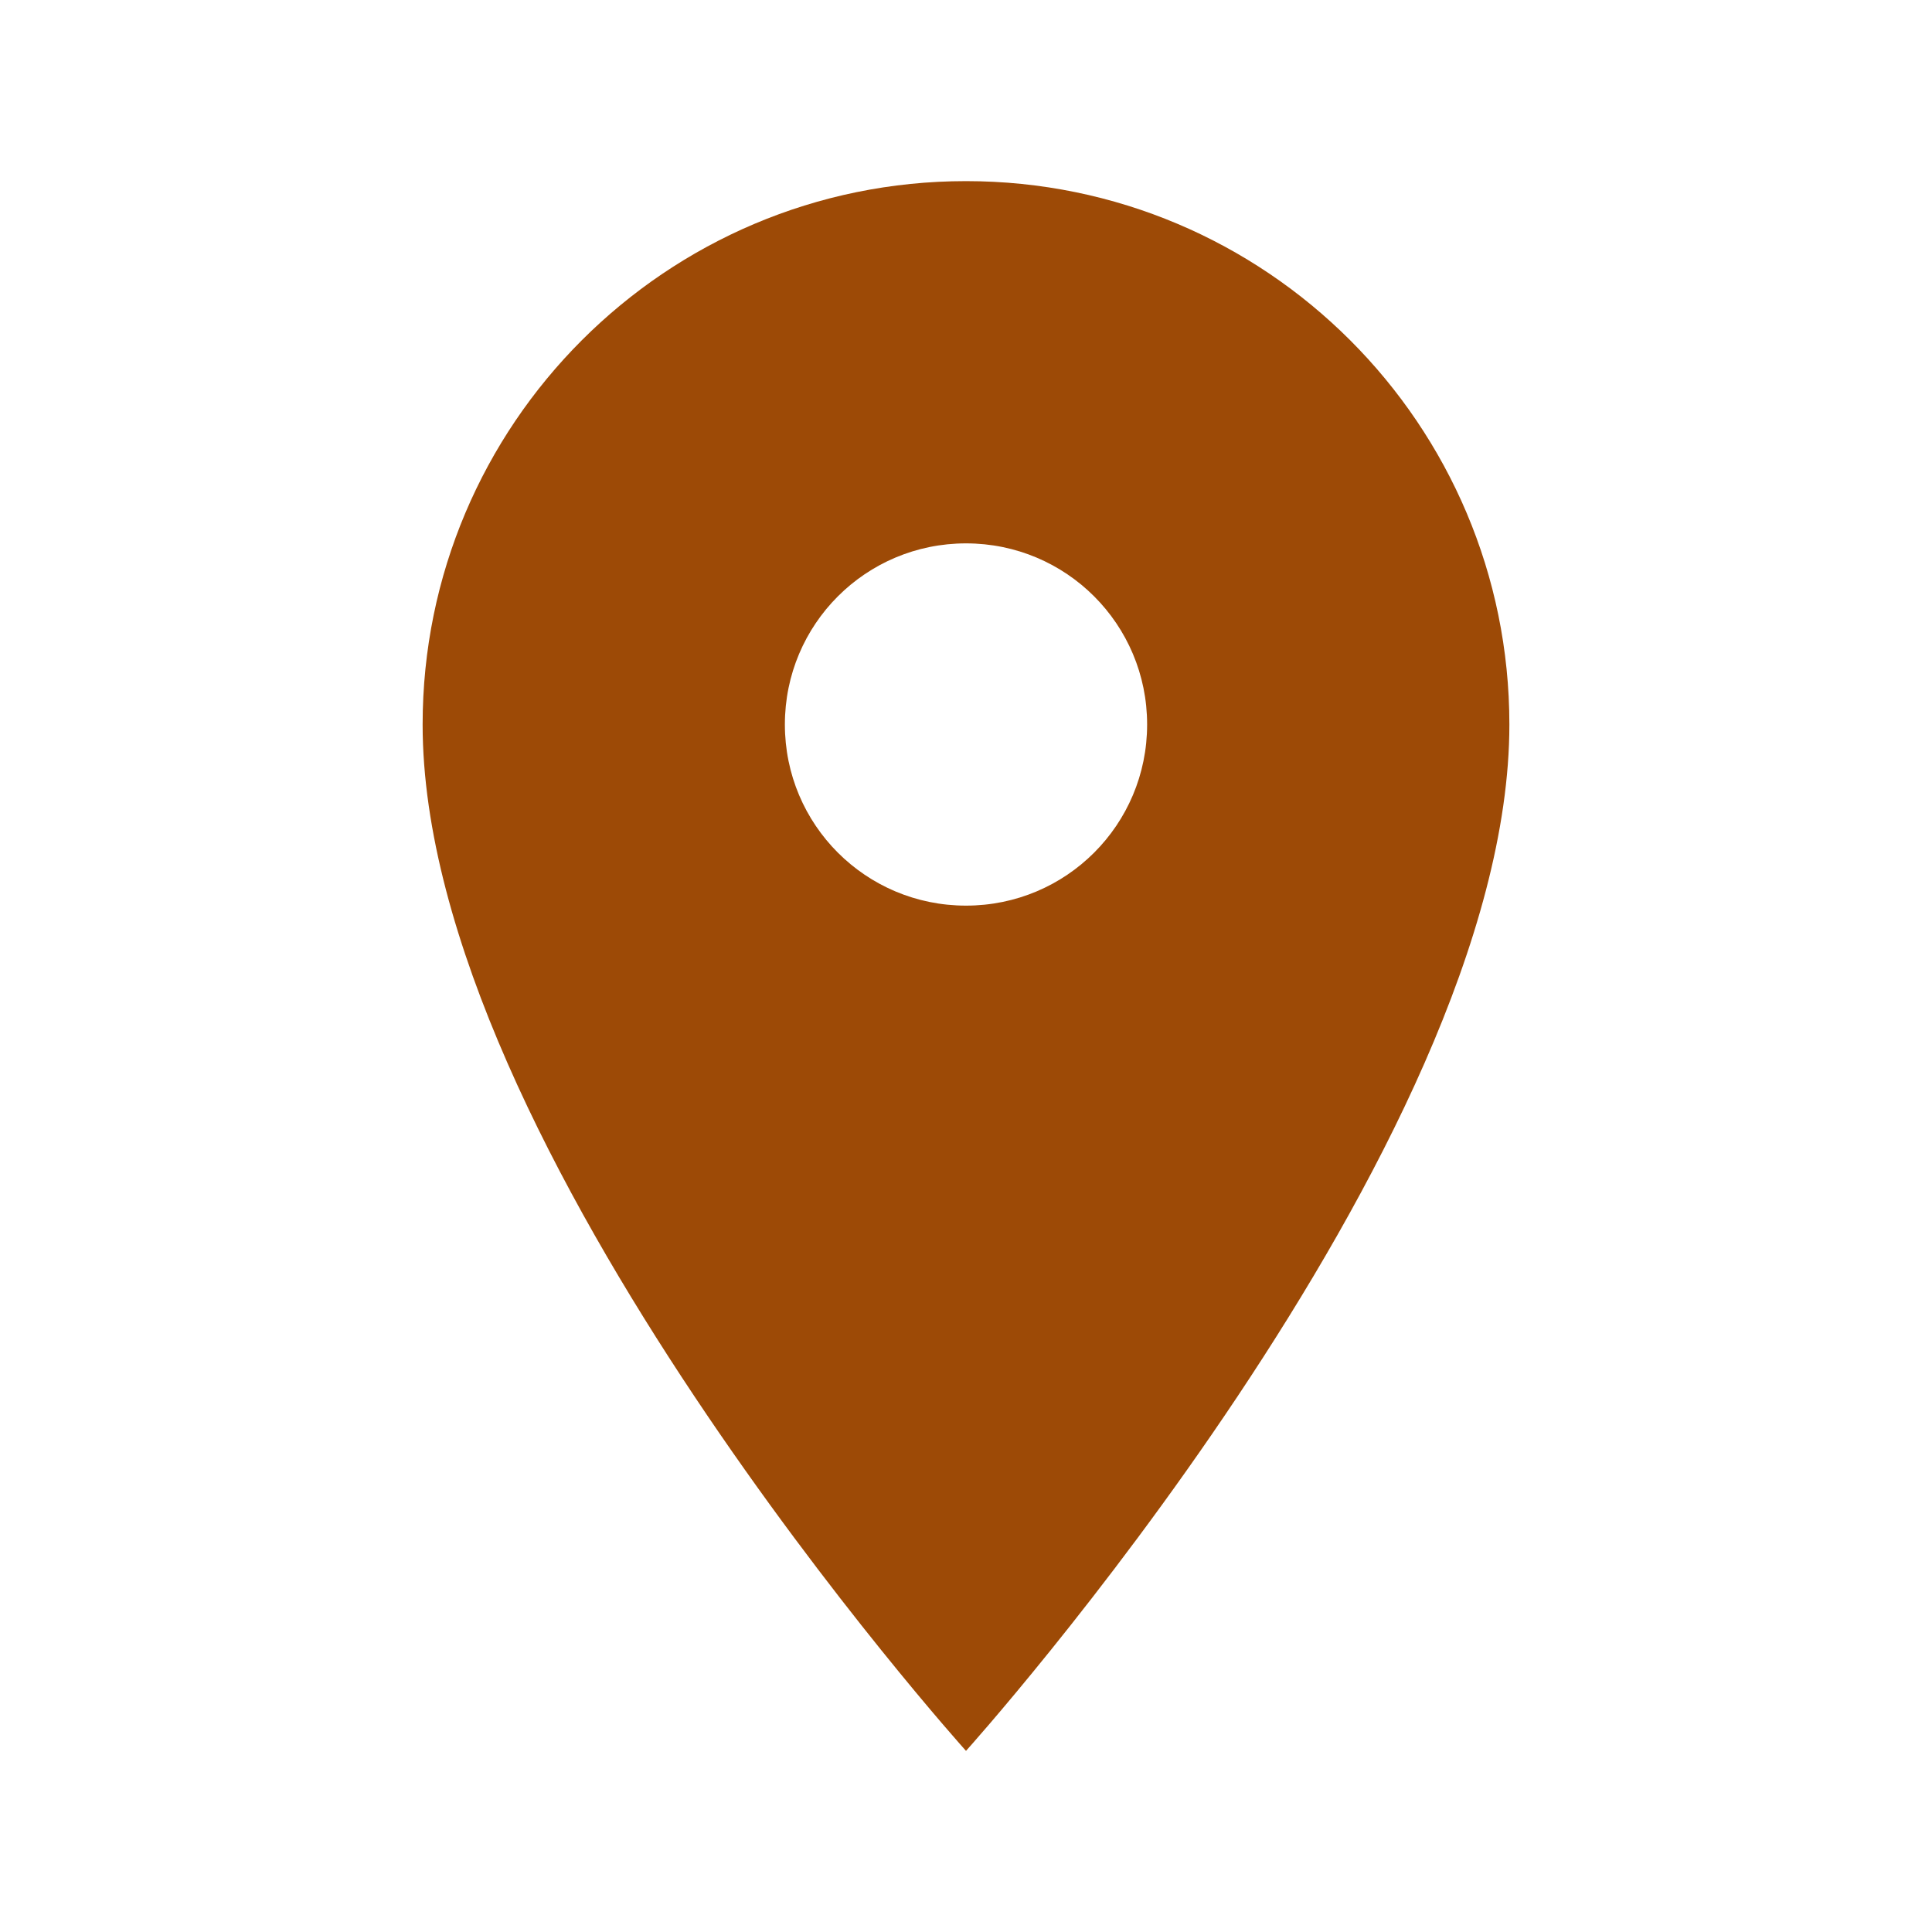
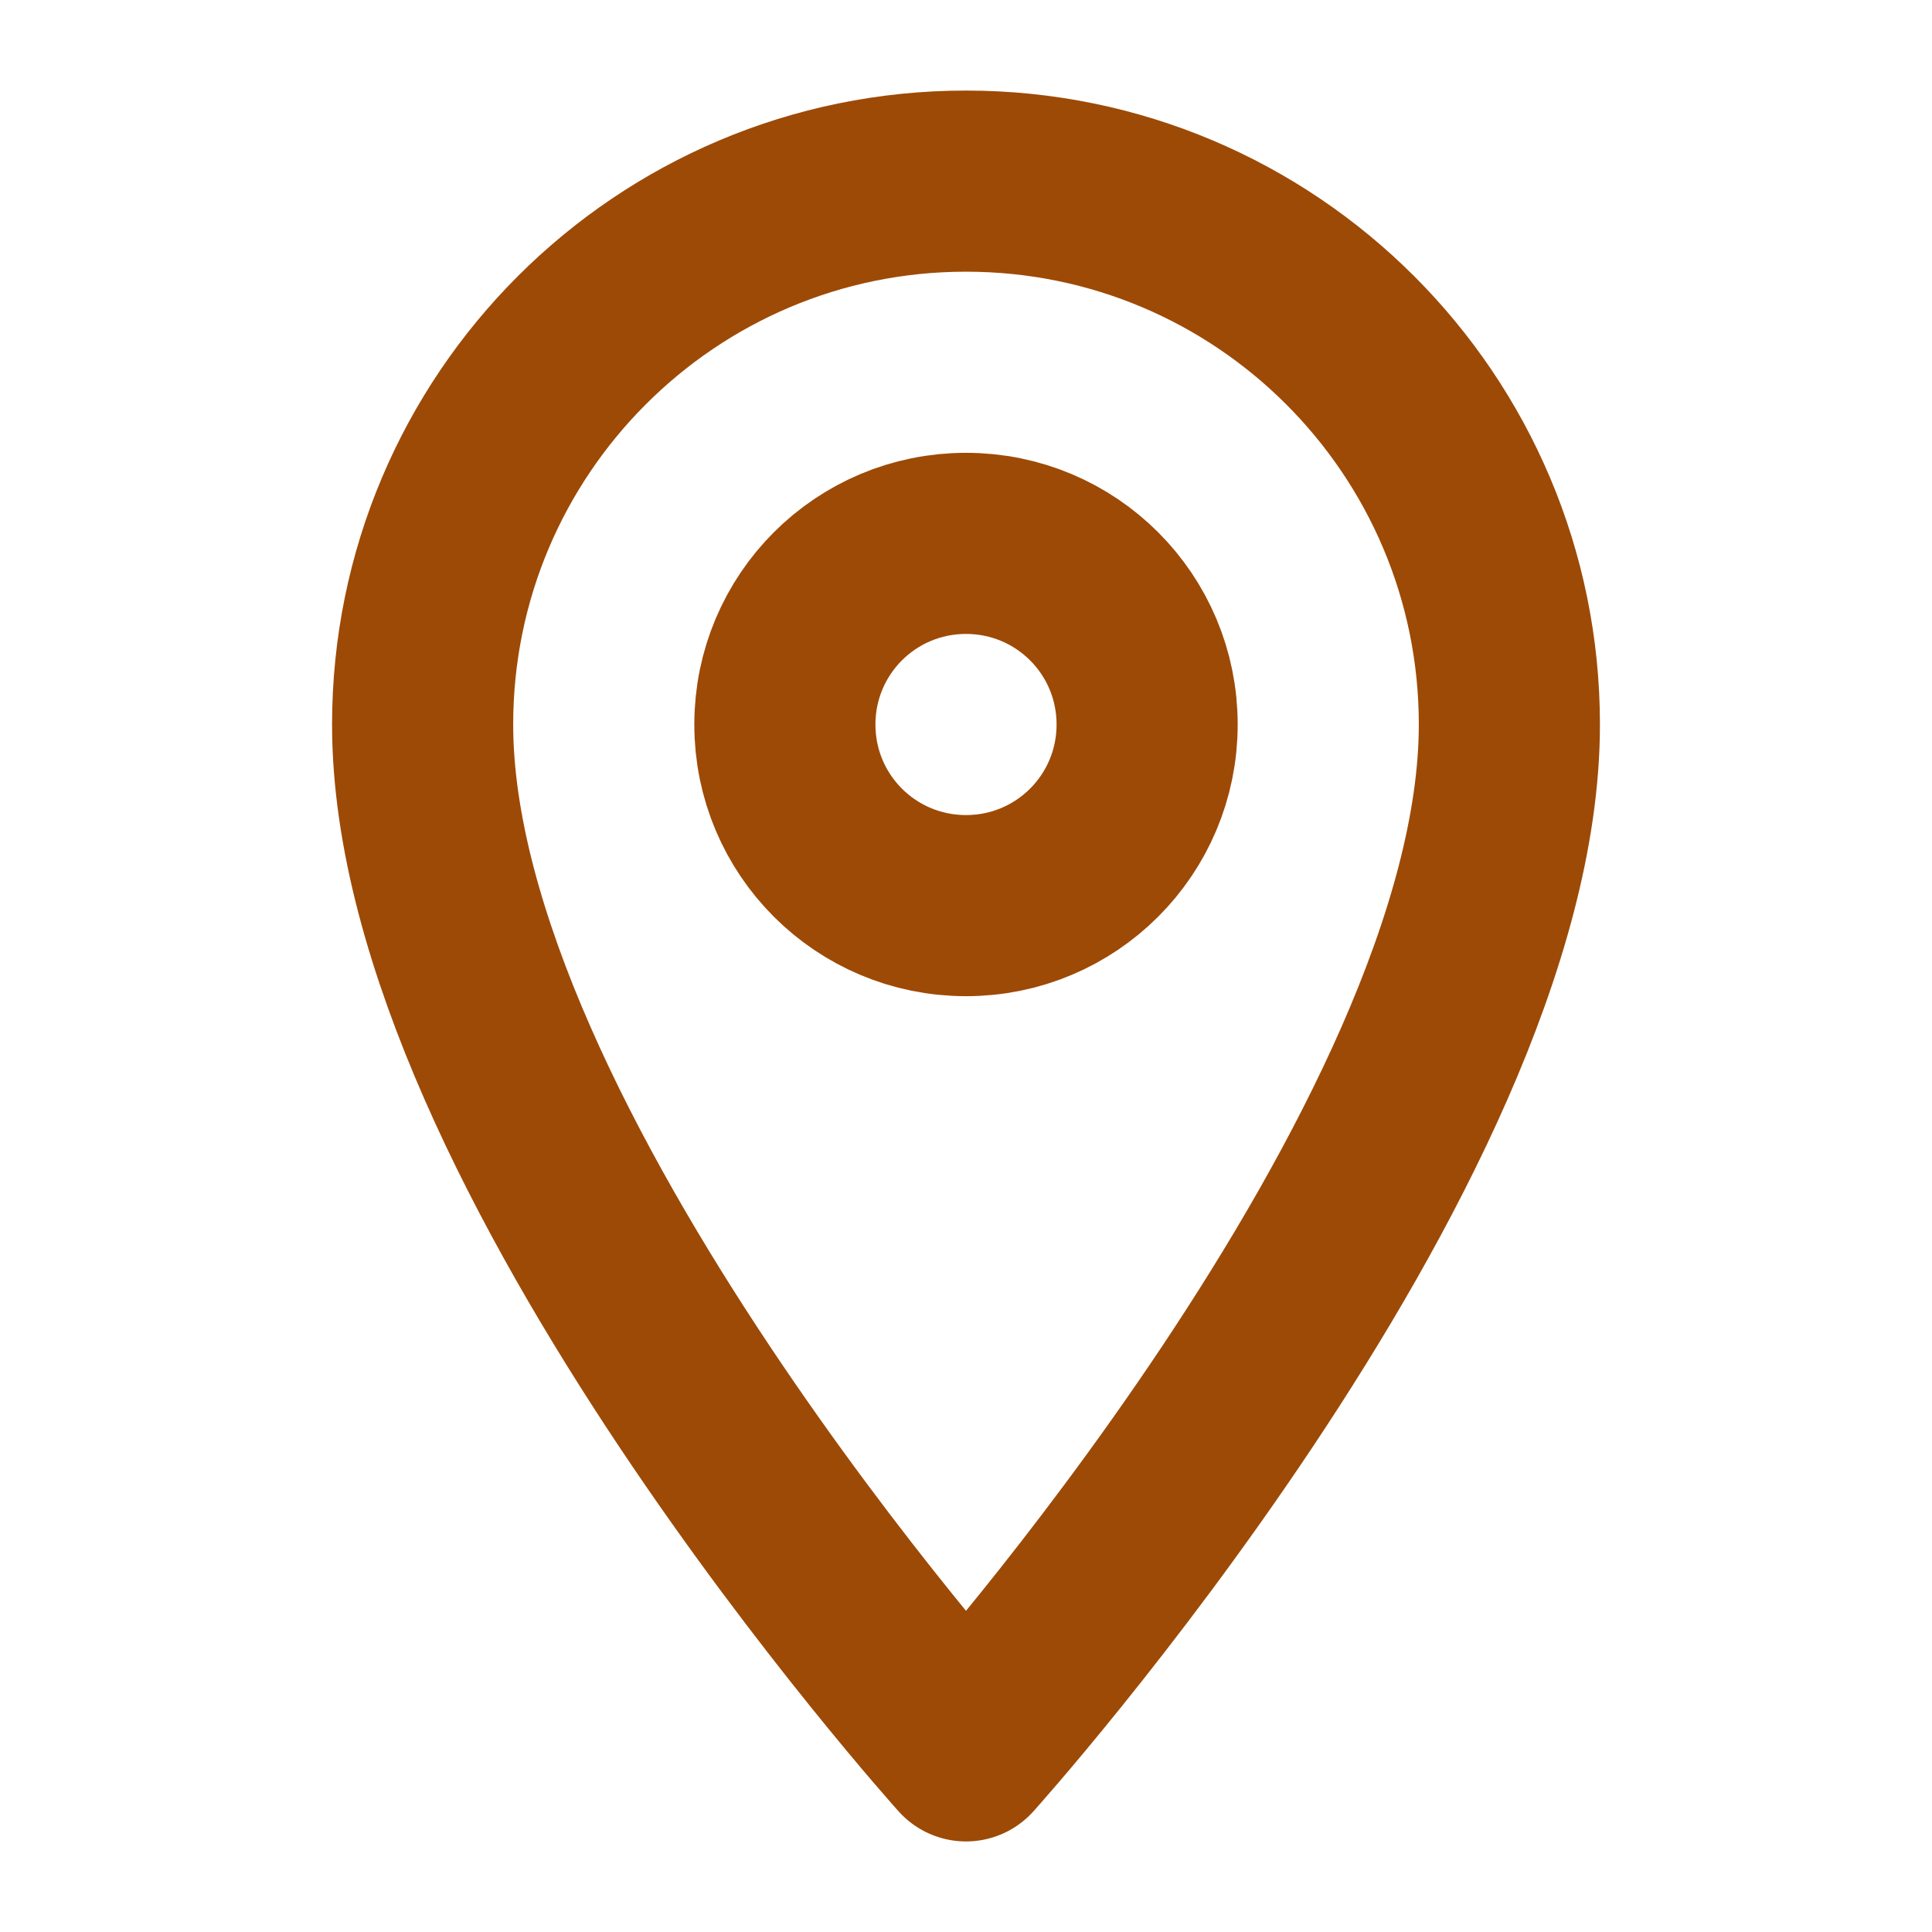
<svg xmlns="http://www.w3.org/2000/svg" width="16" height="16" viewBox="0 0 16 16" fill="none">
-   <path d="M8 1.5C5.515 1.5 3.5 3.515 3.5 6C3.5 9.5 8 14.5 8 14.5C8 14.5 12.5 9.5 12.5 6C12.5 3.515 10.485 1.5 8 1.5ZM8 7.5C7.17 7.5 6.5 6.83 6.5 6C6.5 5.17 7.17 4.5 8 4.5C8.83 4.5 9.5 5.17 9.5 6C9.5 6.83 8.83 7.5 8 7.5Z" fill="#9D4A06" />
+   <path d="M8 1.5C5.515 1.5 3.5 3.515 3.5 6C3.5 9.5 8 14.5 8 14.5C8 14.5 12.5 9.5 12.5 6C12.5 3.515 10.485 1.5 8 1.5ZM8 7.5C7.17 7.5 6.5 6.83 6.5 6C6.5 5.17 7.17 4.5 8 4.5C8.83 4.5 9.5 5.17 9.5 6C9.5 6.83 8.83 7.5 8 7.5Z" stroke="#9D4A06" stroke-width="1.5" stroke-linecap="round" stroke-linejoin="round" />
</svg>
